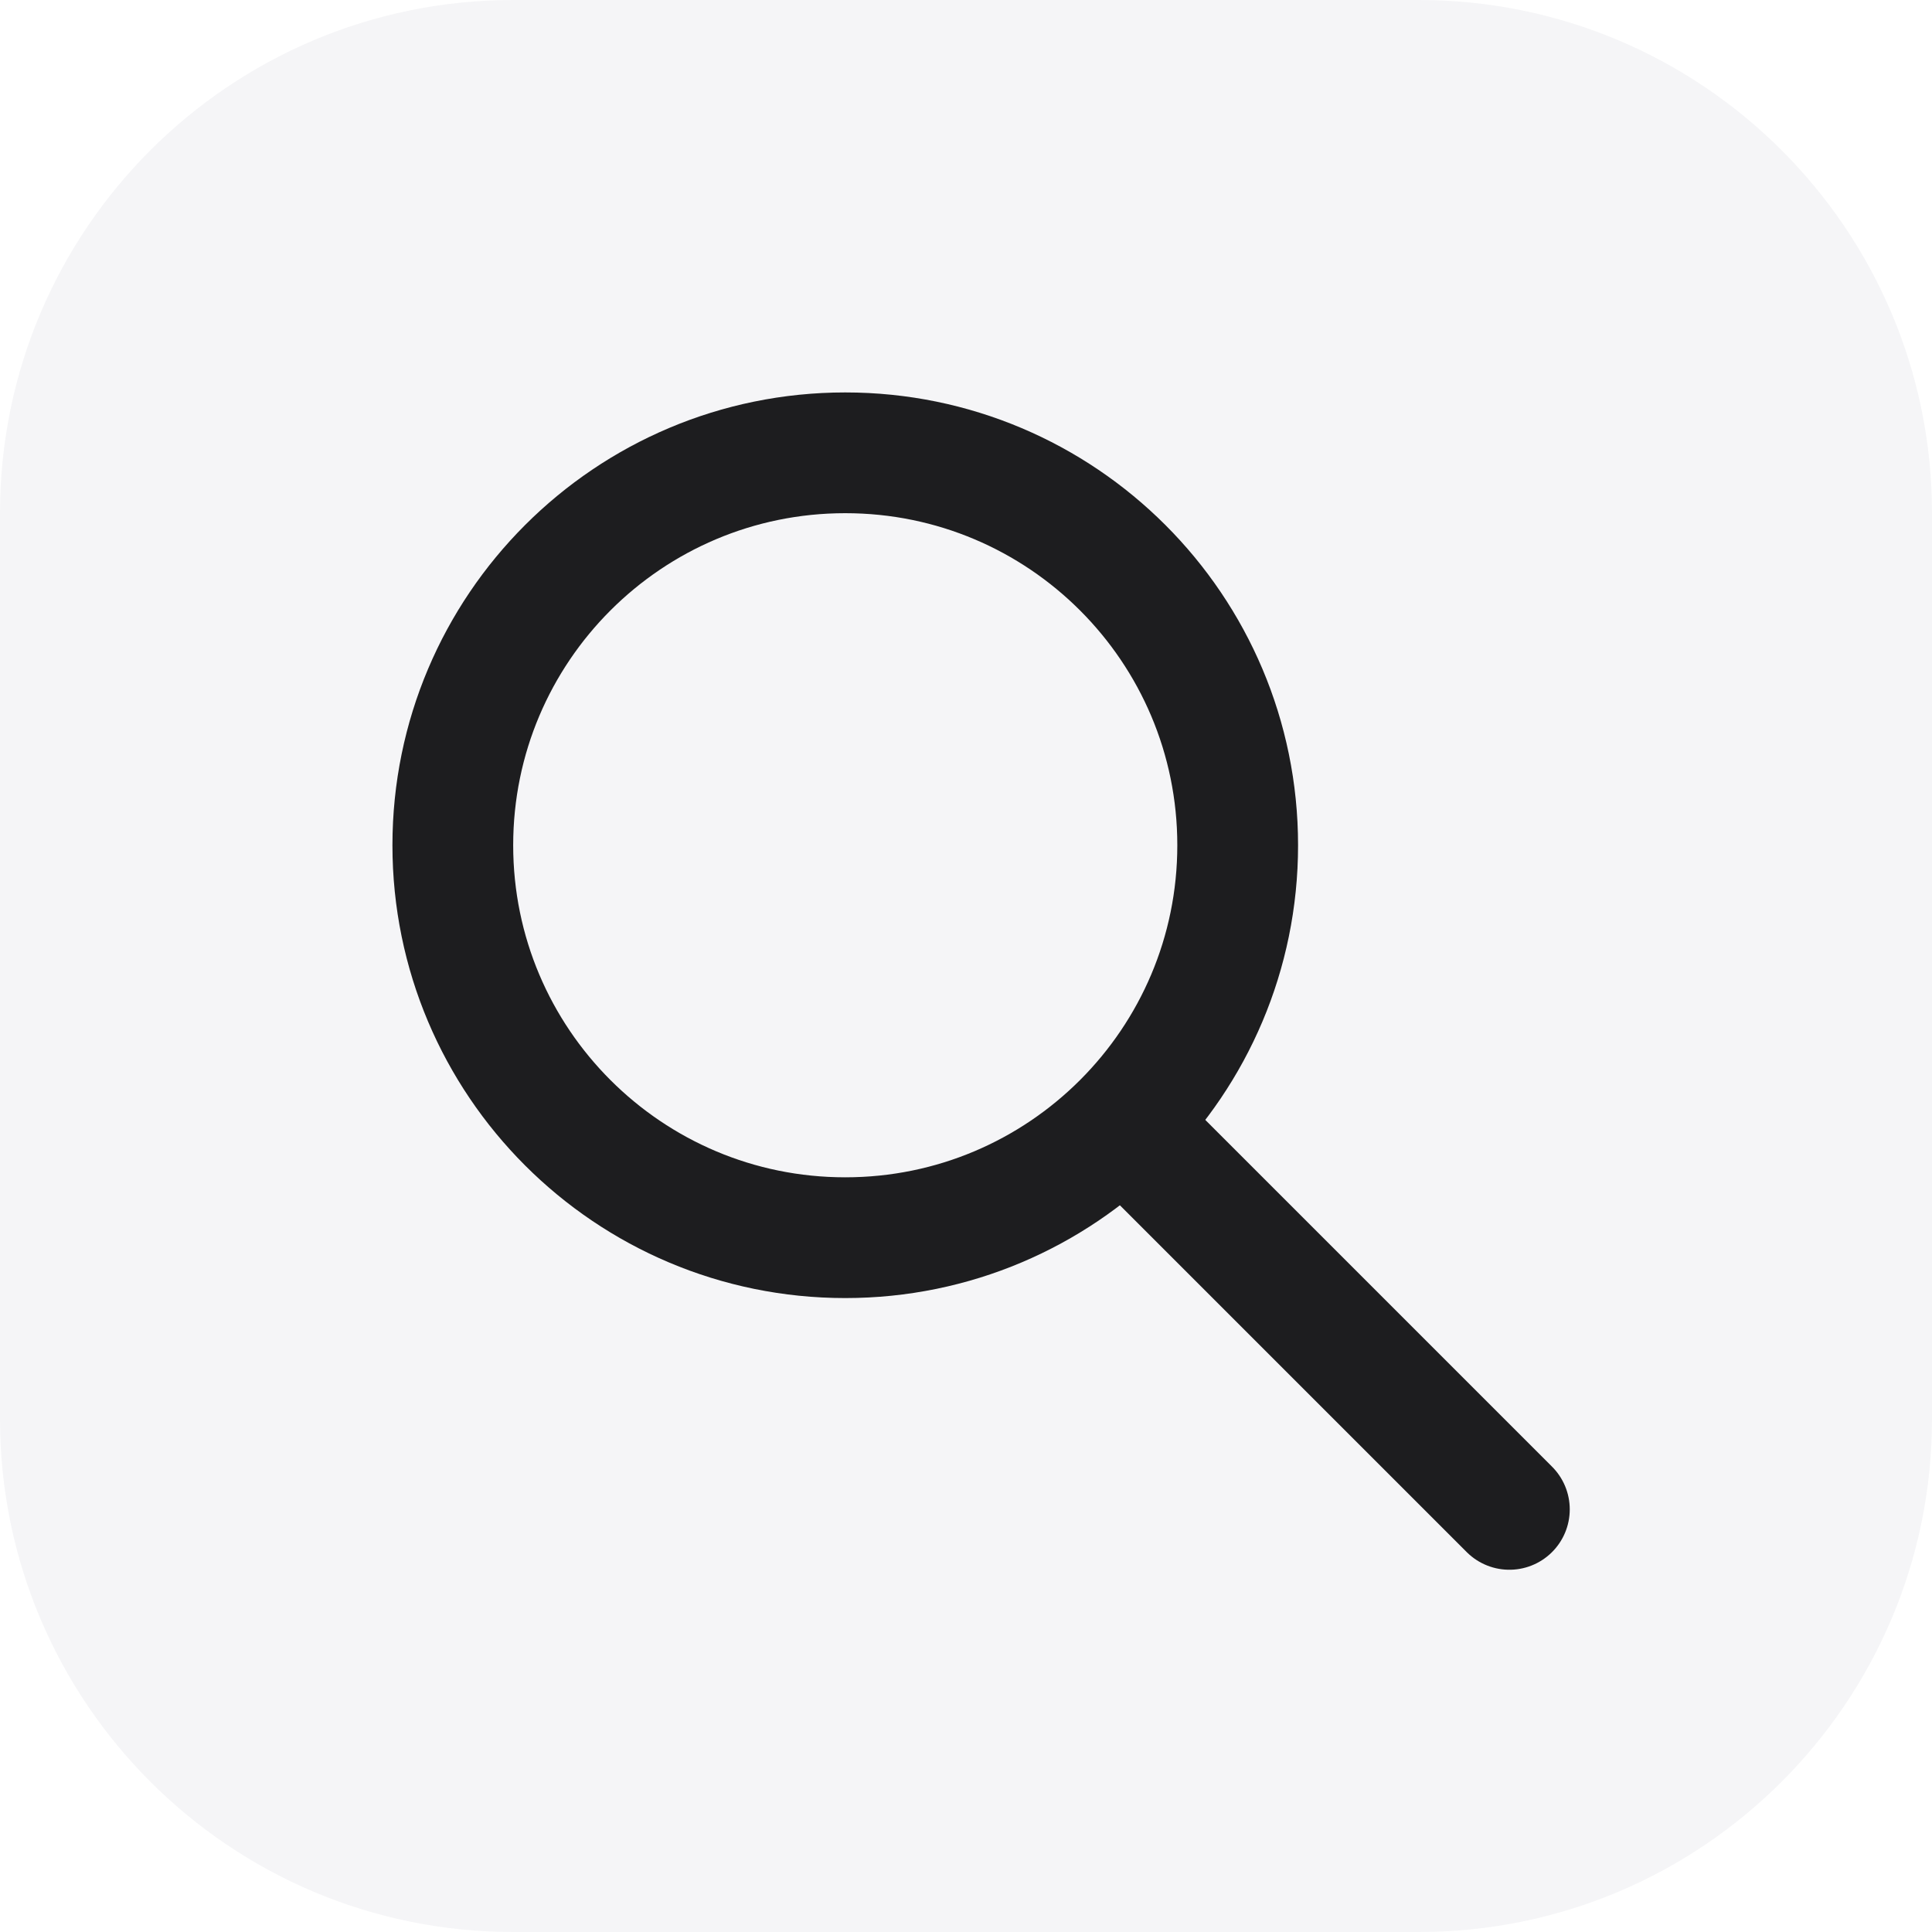
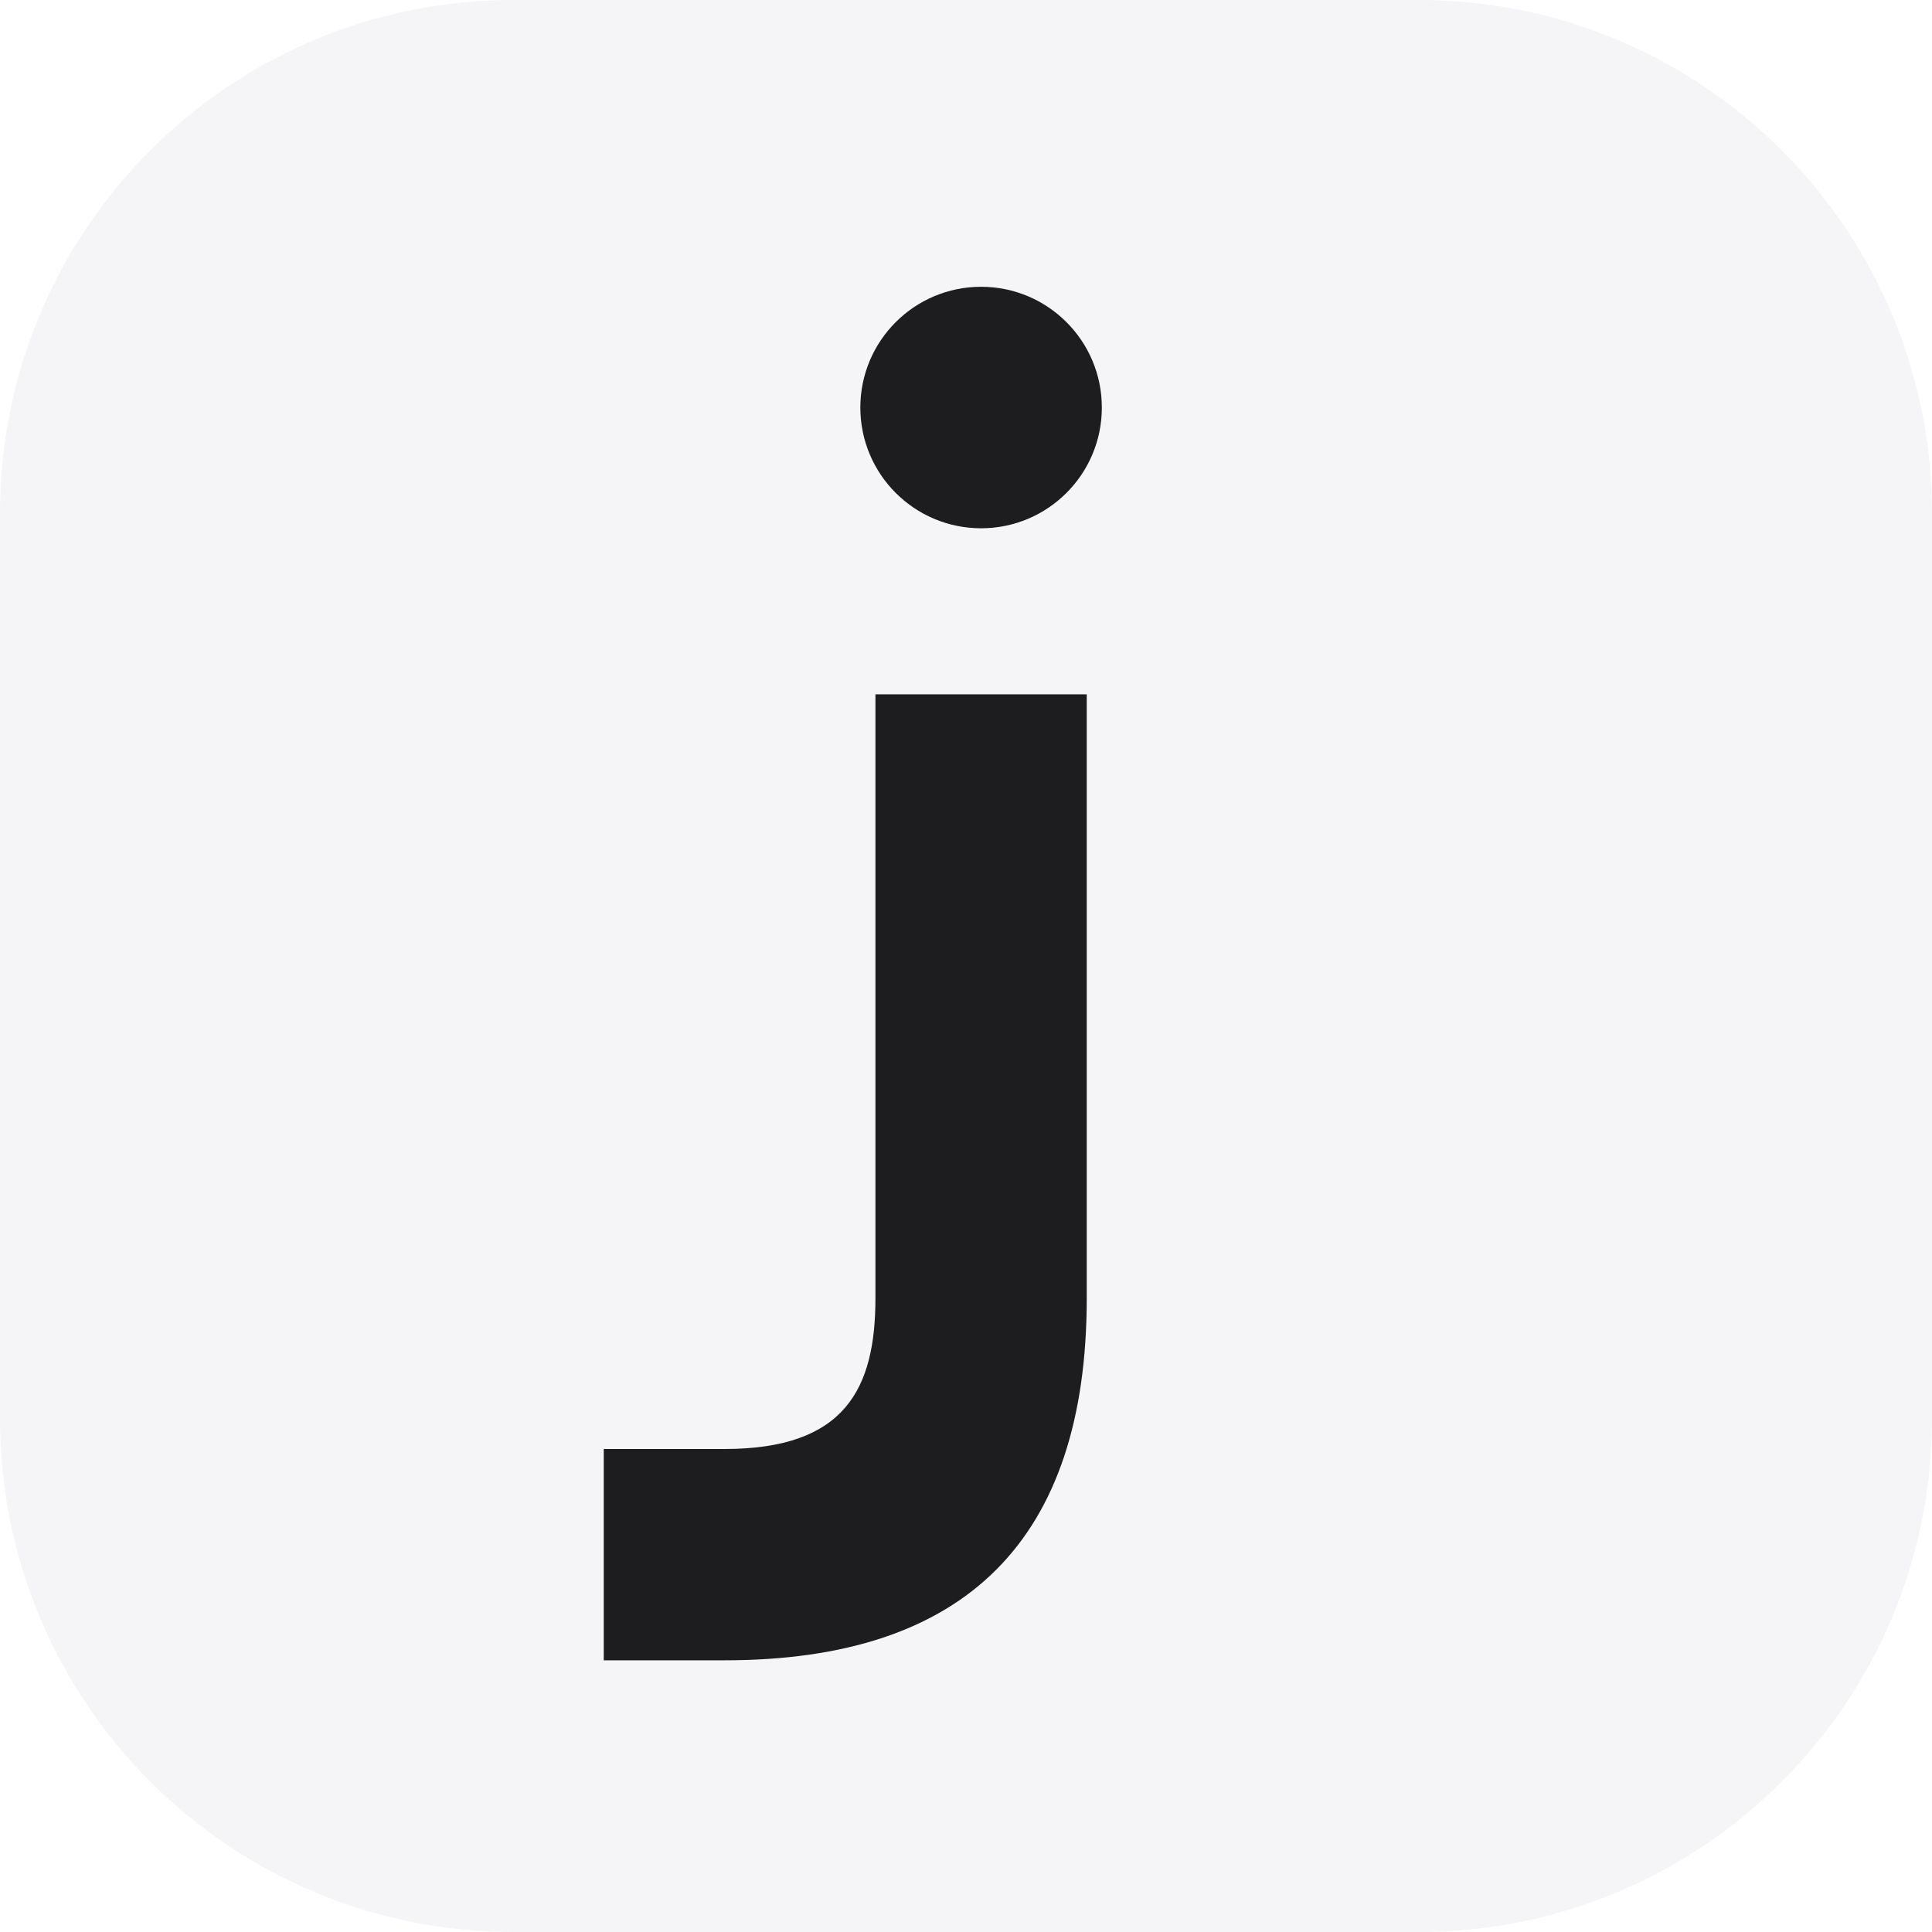
<svg xmlns="http://www.w3.org/2000/svg" viewBox="0 0 64 64">
  <rect width="64" height="64" rx="17" fill="#f5f5f7" />
-   <circle cx="28" cy="28" r="13" fill="none" stroke="#1d1d1f" stroke-width="4" />
-   <path d="m38 38 12 12" fill="none" stroke="#1d1d1f" stroke-width="4" stroke-linecap="round" />
+   <g fill="#1d1d1f">
+     <circle cx="32.5" cy="13.5" r="4" />
+     <path d="M36 23v20c0 8-4 12-12 12h-4v-7h4c4 0 5-2 5-5V23Z" />
+   </g>
</svg>
